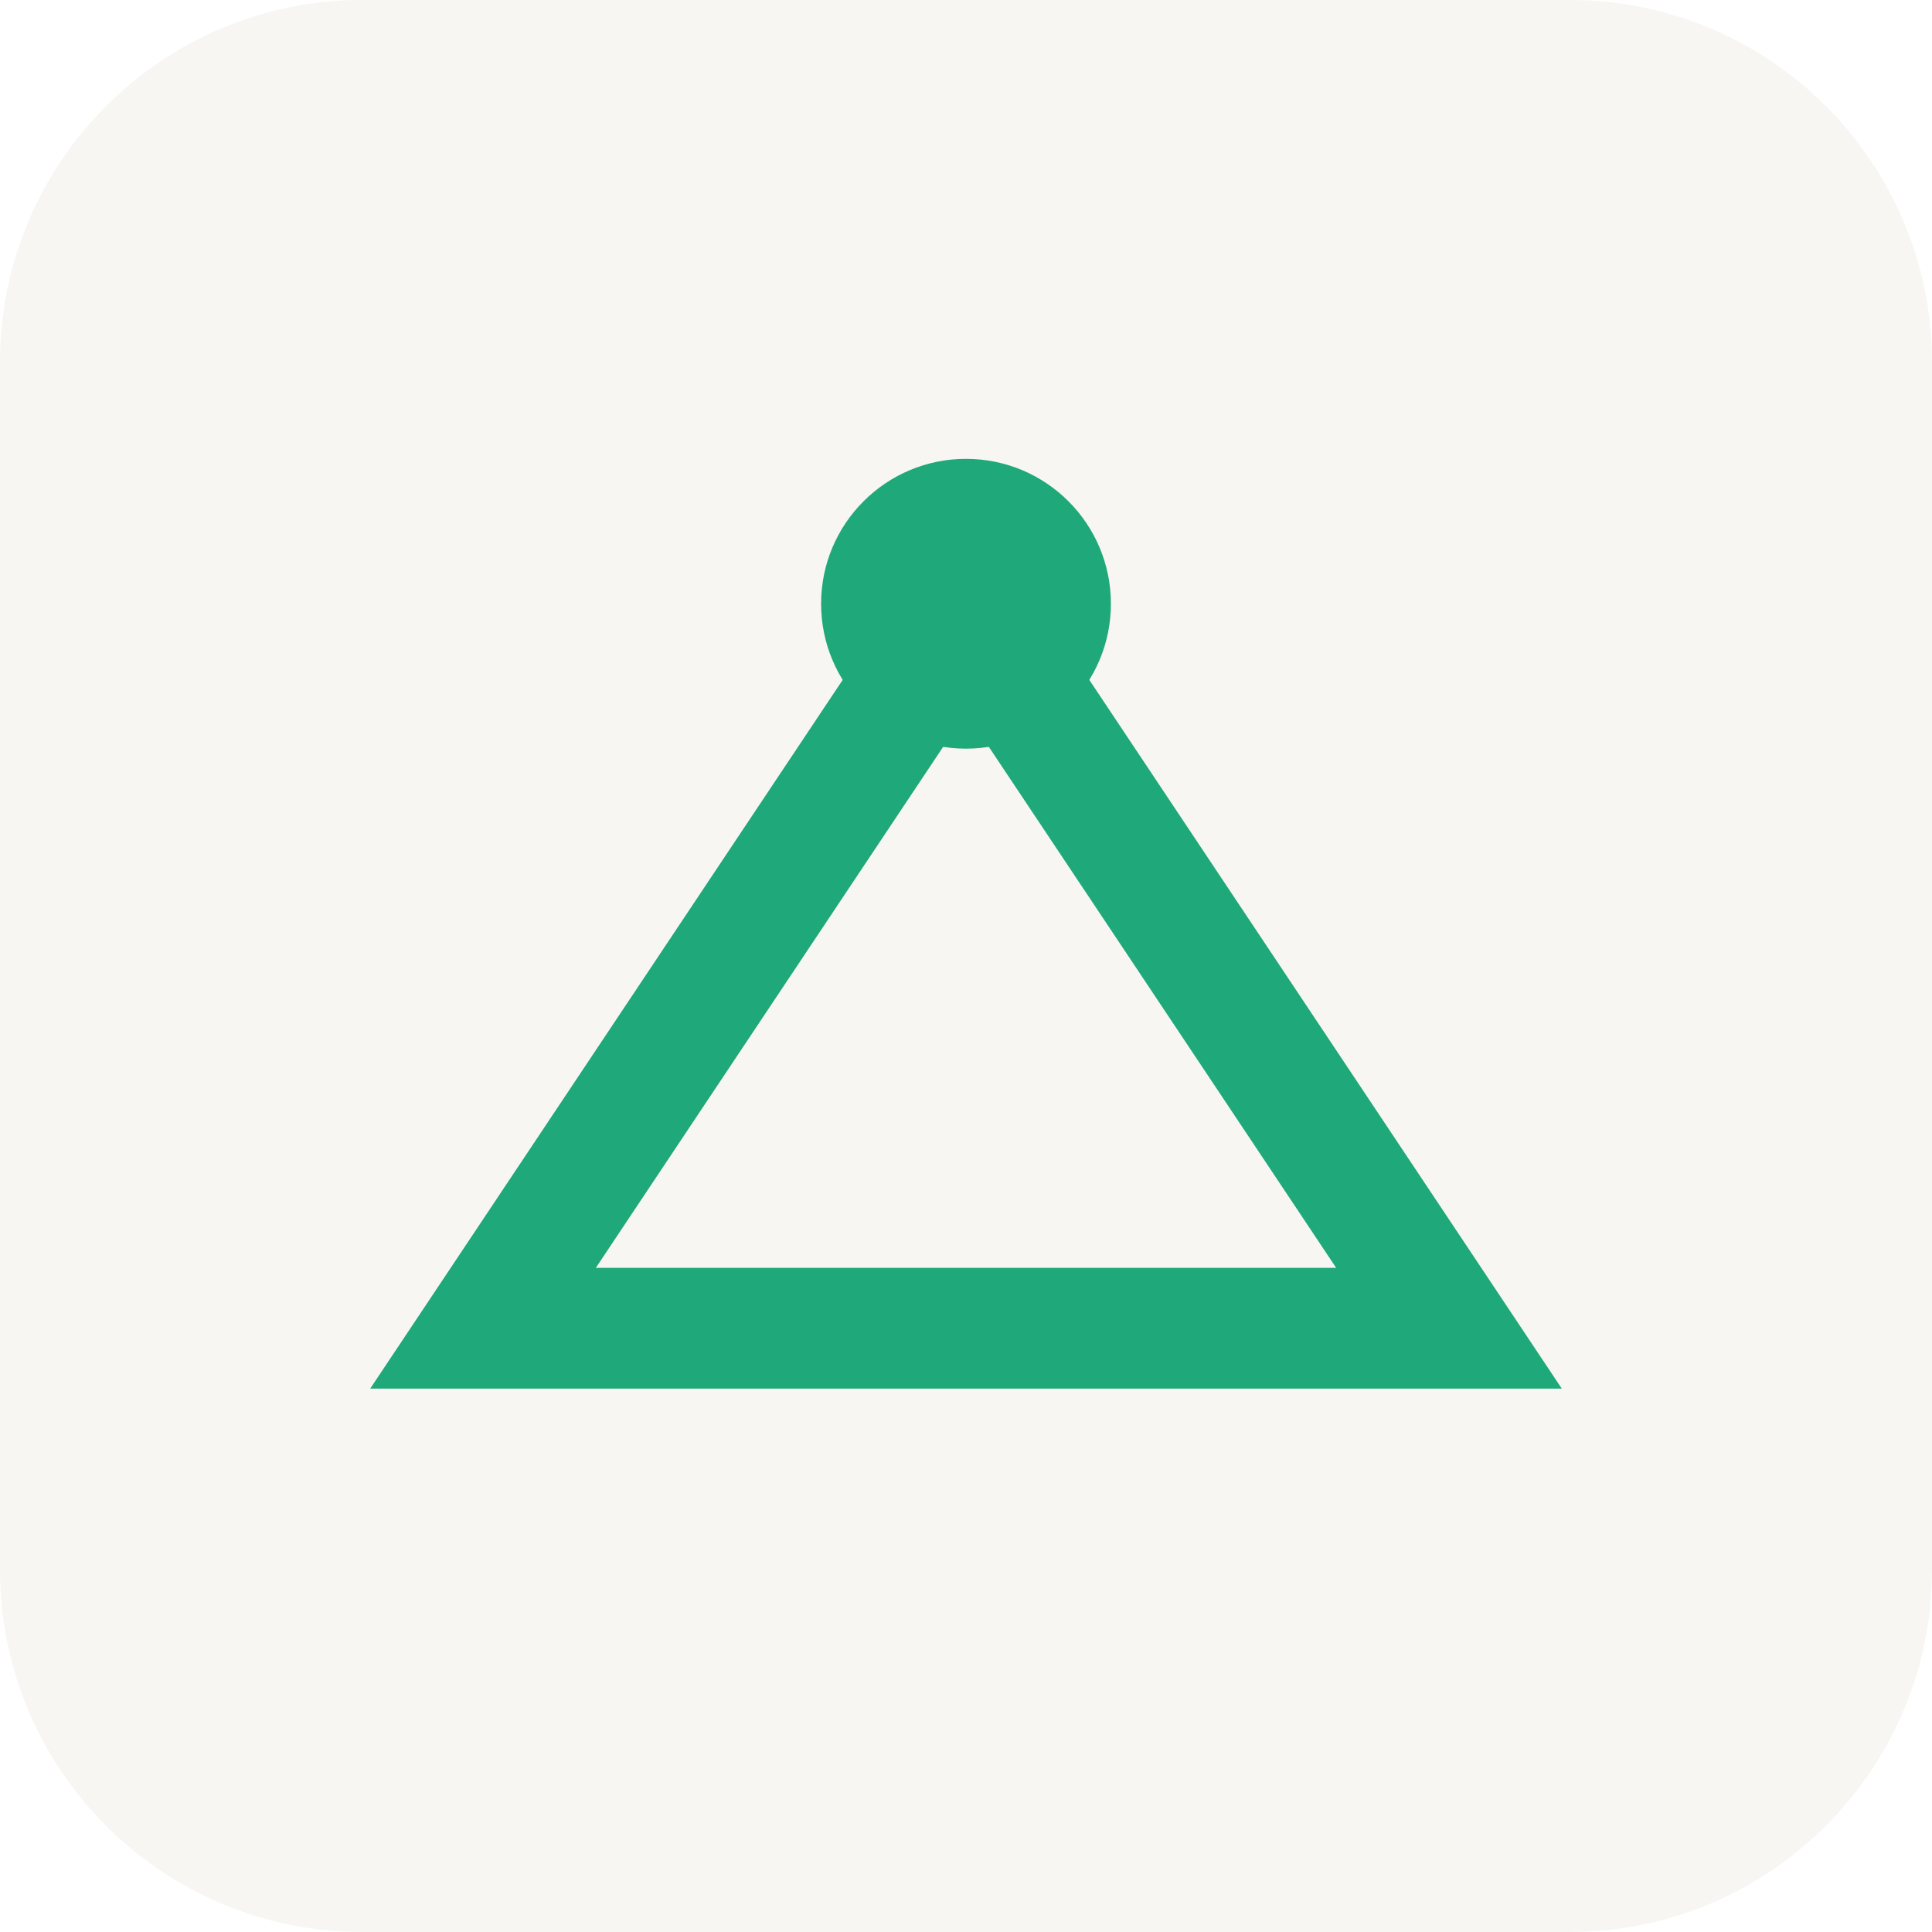
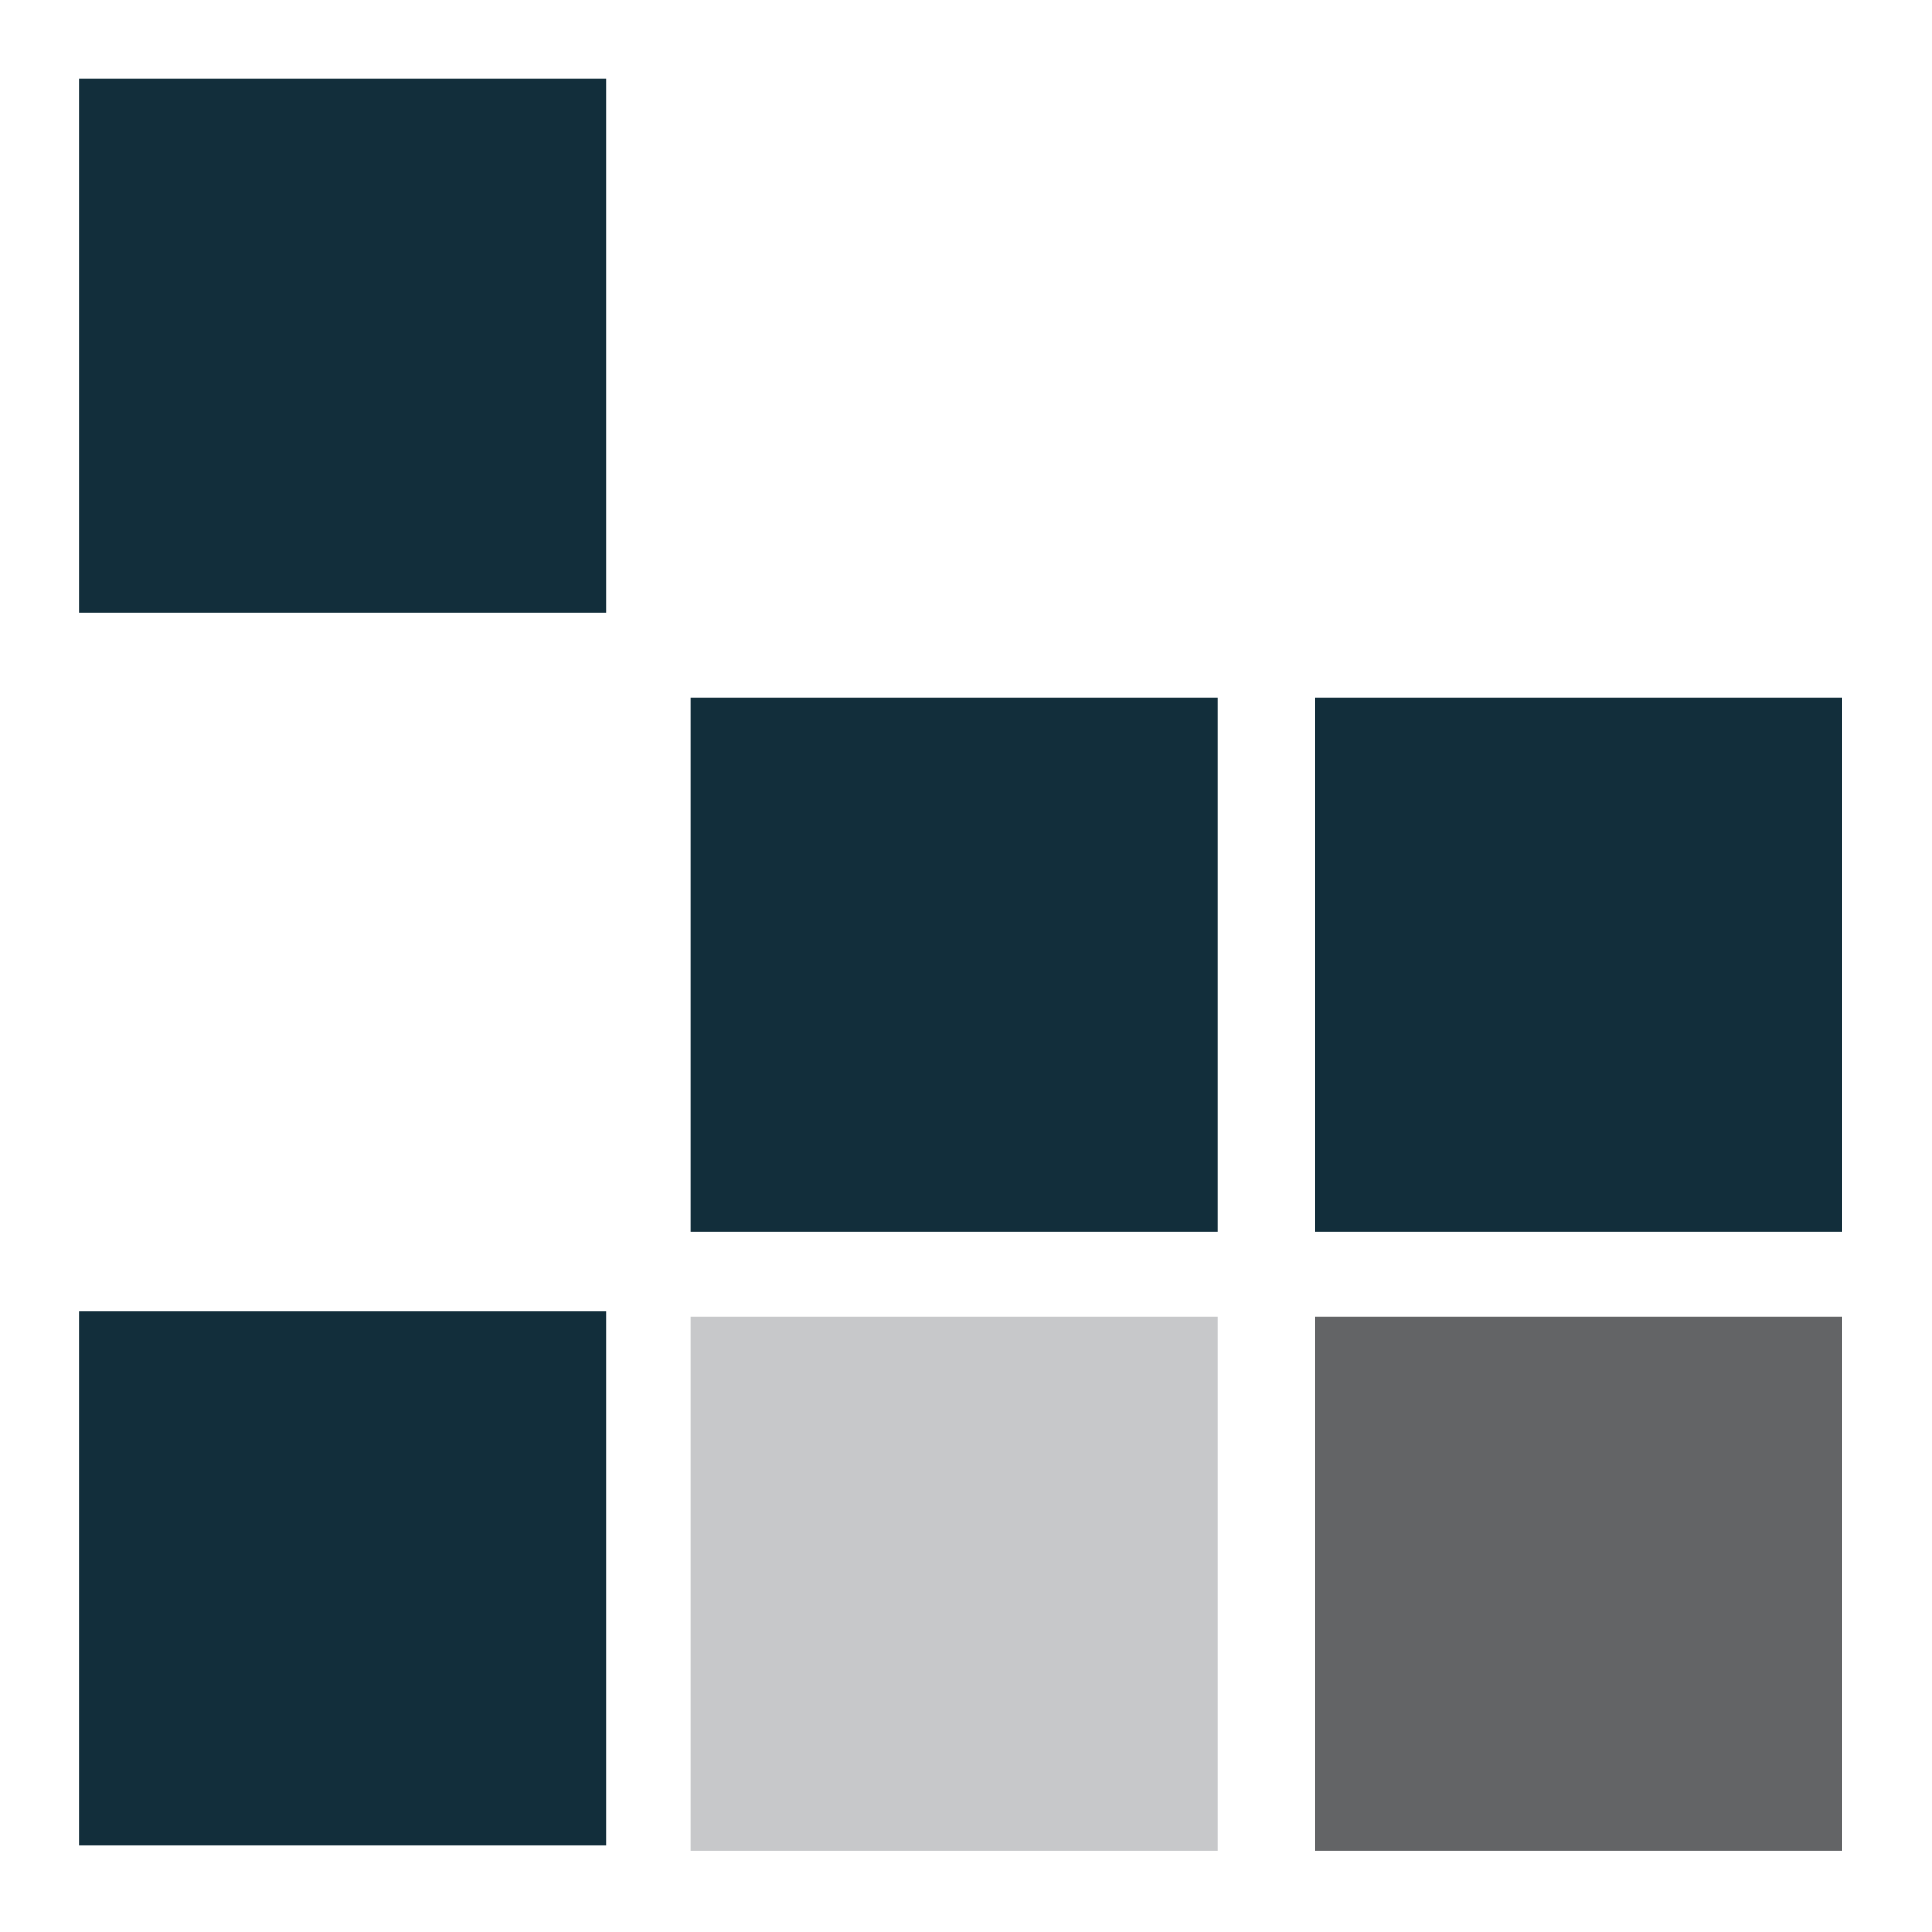
- <svg xmlns="http://www.w3.org/2000/svg" viewBox="0 0 32 32">
-   <rect width="32" height="32" rx="6" fill="#F7F6F2" />
-   <path d="M8 22 L16 10 L24 22 Z" fill="none" stroke="#1FA87A" stroke-width="2" />
-   <circle cx="16" cy="10" r="2.4" fill="#1FA87A" />
+ <svg xmlns="http://www.w3.org/2000/svg" width="64" height="64" viewBox="-24 -24 590 590">
+   <path transform="matrix(1,0,0,-1,0,810.87)" d="M.103 647.766H161.072V810.87H.103Z" fill="#122e3b" />
+   <path transform="matrix(1,0,0,-1,0,810.87)" d="M.103 271.22H161.072V434.325H.103Z" fill="#122e3b" />
+   <path transform="matrix(1,0,0,-1,0,810.87)" d="M347.871 621.826H186.902V458.721H347.871Z" fill="#122e3b" fill-rule="evenodd" />
+   <path transform="matrix(1,0,0,-1,0,810.87)" d="M538.529 621.826H377.56V458.721H538.529Z" fill="#122e3b" fill-rule="evenodd" />
+   <path transform="matrix(1,0,0,-1,0,810.87)" d="M347.871 432.782H186.902V269.677H347.871Z" fill="#c7c8ca" fill-rule="evenodd" />
+   <path transform="matrix(1,0,0,-1,0,810.87)" d="M538.529 432.782H377.56V269.677H538.529Z" fill="#636466" fill-rule="evenodd" />
+   <path transform="matrix(1,0,0,-1,0,810.87)" d="M760.164 433.771H805.145V532.572H760.164ZM1656.685 528.324 1677.655 477.59H1736.559L1715.589 528.324ZM1086.502 493.081H1268.316V527.135H1086.502ZM1401.461 526.844 1412.411 511.649H1330.232V477.716H1533.753L1545.524 461.179H1593.648V476.559L1555.957 511.649H1466.184L1455.233 526.844ZM995.892 506.08H1042.991V526.622H995.892ZM1746.493 520.827V488.279H1871.782V309.628L1861.884 301.697H1848.827L1832.798 270.443H1886.681L1920 307.544V520.827ZM869.626 517.419 844.044 456.427H888.953L912.071 517.419ZM653.239 517.419 676.355 456.427H721.265L695.683 517.419ZM1281.247 511.649V461.711H1330.232V477.716 511.649ZM1042.991 473.364H1071.053V506.08H1042.991ZM1042.991 506.08H995.892V473.364H1042.991ZM957.647 473.364H995.892V506.08H957.647ZM1606.315 270.02H1657.759V497.486H1606.315ZM1170.85 493.081V316.202L1162.279 309.122H1138.166L1118.953 272.108H1184.791L1217.948 306.275V493.081ZM995.892 473.364V396.414L1027.781 441.361H1042.991V473.364ZM1676.041 463.03 1678.022 288.059 1810.457 289.053 1841.036 317.546 1840.942 463.03ZM1724.439 428.249H1794.66V390.376H1724.439ZM1725.827 358.032H1792.676V329.171L1783.996 320.975H1725.827ZM1463.678 451.754 1527.494 403.11H1591.678L1527.739 451.754ZM1345.114 451.754 1281.176 403.11H1345.36L1409.175 451.754ZM1042.991 441.361V391.012L1084.553 441.361ZM1027.781 441.361 995.892 396.414V333.957L1042.991 391.012V441.361ZM805.145 400.185H926.658V433.771H805.145ZM760.164 400.185H805.145V433.771H760.164ZM637.554 400.185H760.165V433.771H637.554ZM760.164 353.884H805.145V400.185H760.164ZM951.58 333.957H995.892V396.414ZM1279.574 354.606H1594.091V391.049H1279.574ZM995.892 333.957V307.657L987.322 300.577H979.875L965.097 272.108H1014.79L1042.991 296.501V391.012ZM1414.618 306.914H1464.9V354.606H1414.618ZM805.145 320.297H937.288V353.884H805.145ZM760.164 320.297H805.145V353.884H760.164ZM623.318 320.297H760.165V353.884H623.318ZM760.164 270.35H805.145V320.297H760.164ZM1279.574 270.471H1594.091V306.915H1279.574Z" fill="#122e3b" />
+   <path transform="matrix(1,0,0,-1,0,810.87)" d="M637.554 433.771H926.659V400.185H637.554Z" fill="#122e3b" />
</svg>
